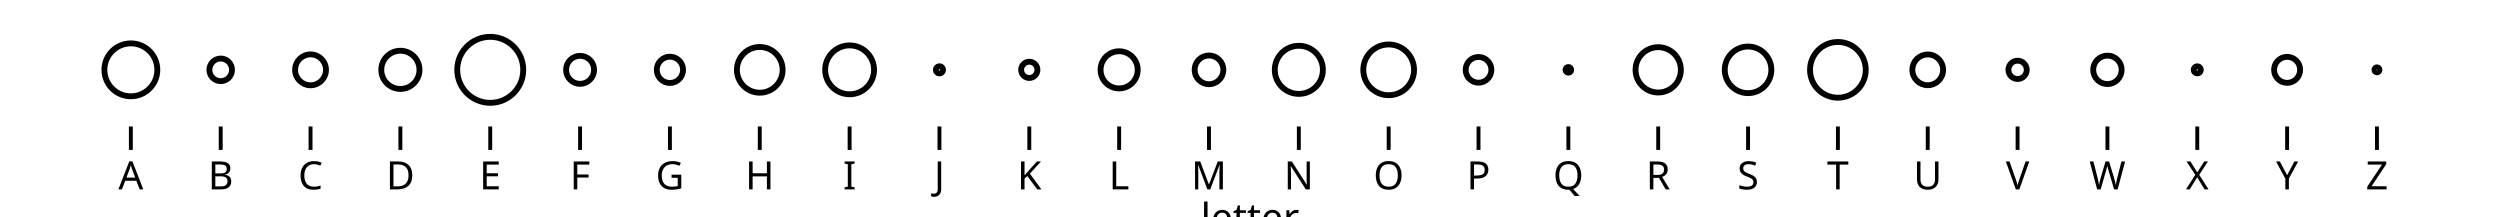
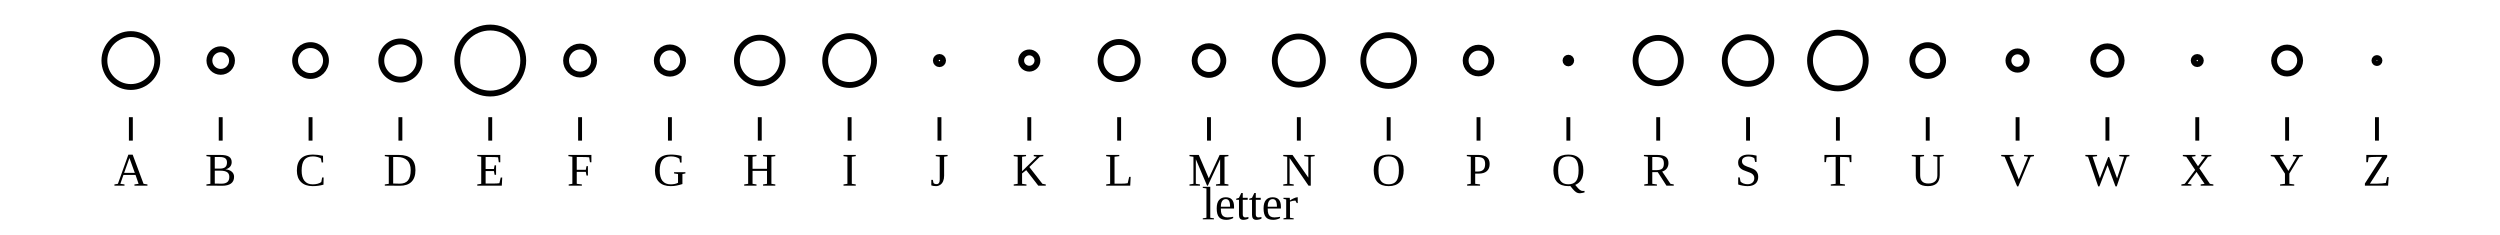
- <svg xmlns="http://www.w3.org/2000/svg" class="plot" fill="currentColor" text-anchor="middle" width="640" height="60" style="display: block; font-size: 10px; font-family: sans-serif; background: white; height: auto; max-width: 100%;">
-   <style>
-     .plot text {
-       white-space: pre;
-     }
-   </style>
+ <svg xmlns="http://www.w3.org/2000/svg" class="plot" fill="currentColor" text-anchor="middle" width="640" height="60" viewBox="0 0 640 60">
  <g transform="translate(0,30)" fill="none" text-anchor="middle">
    <g class="tick" opacity="1" transform="translate(33.5,0)">
      <line stroke="currentColor" y2="6" />
      <text fill="currentColor" y="9" dy="0.71em">A</text>
    </g>
    <g class="tick" opacity="1" transform="translate(56.5,0)">
      <line stroke="currentColor" y2="6" />
      <text fill="currentColor" y="9" dy="0.71em">B</text>
    </g>
    <g class="tick" opacity="1" transform="translate(79.5,0)">
      <line stroke="currentColor" y2="6" />
      <text fill="currentColor" y="9" dy="0.71em">C</text>
    </g>
    <g class="tick" opacity="1" transform="translate(102.5,0)">
      <line stroke="currentColor" y2="6" />
      <text fill="currentColor" y="9" dy="0.71em">D</text>
    </g>
    <g class="tick" opacity="1" transform="translate(125.5,0)">
      <line stroke="currentColor" y2="6" />
      <text fill="currentColor" y="9" dy="0.71em">E</text>
    </g>
    <g class="tick" opacity="1" transform="translate(148.5,0)">
      <line stroke="currentColor" y2="6" />
      <text fill="currentColor" y="9" dy="0.71em">F</text>
    </g>
    <g class="tick" opacity="1" transform="translate(171.5,0)">
      <line stroke="currentColor" y2="6" />
      <text fill="currentColor" y="9" dy="0.71em">G</text>
    </g>
    <g class="tick" opacity="1" transform="translate(194.5,0)">
      <line stroke="currentColor" y2="6" />
      <text fill="currentColor" y="9" dy="0.71em">H</text>
    </g>
    <g class="tick" opacity="1" transform="translate(217.5,0)">
      <line stroke="currentColor" y2="6" />
      <text fill="currentColor" y="9" dy="0.71em">I</text>
    </g>
    <g class="tick" opacity="1" transform="translate(240.5,0)">
      <line stroke="currentColor" y2="6" />
      <text fill="currentColor" y="9" dy="0.71em">J</text>
    </g>
    <g class="tick" opacity="1" transform="translate(263.5,0)">
      <line stroke="currentColor" y2="6" />
      <text fill="currentColor" y="9" dy="0.71em">K</text>
    </g>
    <g class="tick" opacity="1" transform="translate(286.5,0)">
      <line stroke="currentColor" y2="6" />
      <text fill="currentColor" y="9" dy="0.71em">L</text>
    </g>
    <g class="tick" opacity="1" transform="translate(309.5,0)">
      <line stroke="currentColor" y2="6" />
      <text fill="currentColor" y="9" dy="0.71em">M</text>
    </g>
    <g class="tick" opacity="1" transform="translate(332.5,0)">
      <line stroke="currentColor" y2="6" />
      <text fill="currentColor" y="9" dy="0.71em">N</text>
    </g>
    <g class="tick" opacity="1" transform="translate(355.5,0)">
      <line stroke="currentColor" y2="6" />
      <text fill="currentColor" y="9" dy="0.71em">O</text>
    </g>
    <g class="tick" opacity="1" transform="translate(378.5,0)">
      <line stroke="currentColor" y2="6" />
      <text fill="currentColor" y="9" dy="0.71em">P</text>
    </g>
    <g class="tick" opacity="1" transform="translate(401.5,0)">
      <line stroke="currentColor" y2="6" />
      <text fill="currentColor" y="9" dy="0.71em">Q</text>
    </g>
    <g class="tick" opacity="1" transform="translate(424.5,0)">
      <line stroke="currentColor" y2="6" />
      <text fill="currentColor" y="9" dy="0.71em">R</text>
    </g>
    <g class="tick" opacity="1" transform="translate(447.5,0)">
      <line stroke="currentColor" y2="6" />
      <text fill="currentColor" y="9" dy="0.71em">S</text>
    </g>
    <g class="tick" opacity="1" transform="translate(470.5,0)">
      <line stroke="currentColor" y2="6" />
      <text fill="currentColor" y="9" dy="0.71em">T</text>
    </g>
    <g class="tick" opacity="1" transform="translate(493.5,0)">
      <line stroke="currentColor" y2="6" />
      <text fill="currentColor" y="9" dy="0.71em">U</text>
    </g>
    <g class="tick" opacity="1" transform="translate(516.5,0)">
      <line stroke="currentColor" y2="6" />
      <text fill="currentColor" y="9" dy="0.71em">V</text>
    </g>
    <g class="tick" opacity="1" transform="translate(539.5,0)">
      <line stroke="currentColor" y2="6" />
      <text fill="currentColor" y="9" dy="0.71em">W</text>
    </g>
    <g class="tick" opacity="1" transform="translate(562.5,0)">
      <line stroke="currentColor" y2="6" />
      <text fill="currentColor" y="9" dy="0.71em">X</text>
    </g>
    <g class="tick" opacity="1" transform="translate(585.5,0)">
      <line stroke="currentColor" y2="6" />
      <text fill="currentColor" y="9" dy="0.71em">Y</text>
    </g>
    <g class="tick" opacity="1" transform="translate(608.5,0)">
      <line stroke="currentColor" y2="6" />
      <text fill="currentColor" y="9" dy="0.71em">Z</text>
    </g>
    <text fill="currentColor" transform="translate(320,30)" dy="-0.32em" text-anchor="middle">letter</text>
  </g>
  <g fill="none" stroke="currentColor" stroke-width="1.5" transform="translate(0.5,0.5)">
    <circle cx="125" cy="15" r="8.449" />
    <circle cx="470" cy="15" r="7.134" />
    <circle cx="33" cy="15" r="6.775" />
    <circle cx="355" cy="15" r="6.496" />
    <circle cx="217" cy="15" r="6.257" />
    <circle cx="332" cy="15" r="6.159" />
    <circle cx="447" cy="15" r="5.963" />
    <circle cx="194" cy="15" r="5.853" />
    <circle cx="424" cy="15" r="5.801" />
    <circle cx="102" cy="15" r="4.889" />
    <circle cx="286" cy="15" r="4.756" />
    <circle cx="79" cy="15" r="3.954" />
    <circle cx="493" cy="15" r="3.937" />
    <circle cx="309" cy="15" r="3.677" />
    <circle cx="539" cy="15" r="3.642" />
    <circle cx="148" cy="15" r="3.586" />
    <circle cx="171" cy="15" r="3.365" />
    <circle cx="585" cy="15" r="3.331" />
    <circle cx="378" cy="15" r="3.293" />
    <circle cx="56" cy="15" r="2.896" />
    <circle cx="516" cy="15" r="2.345" />
    <circle cx="263" cy="15" r="2.083" />
    <circle cx="240" cy="15" r="0.927" />
    <circle cx="562" cy="15" r="0.918" />
    <circle cx="401" cy="15" r="0.731" />
    <circle cx="608" cy="15" r="0.645" />
  </g>
</svg>
